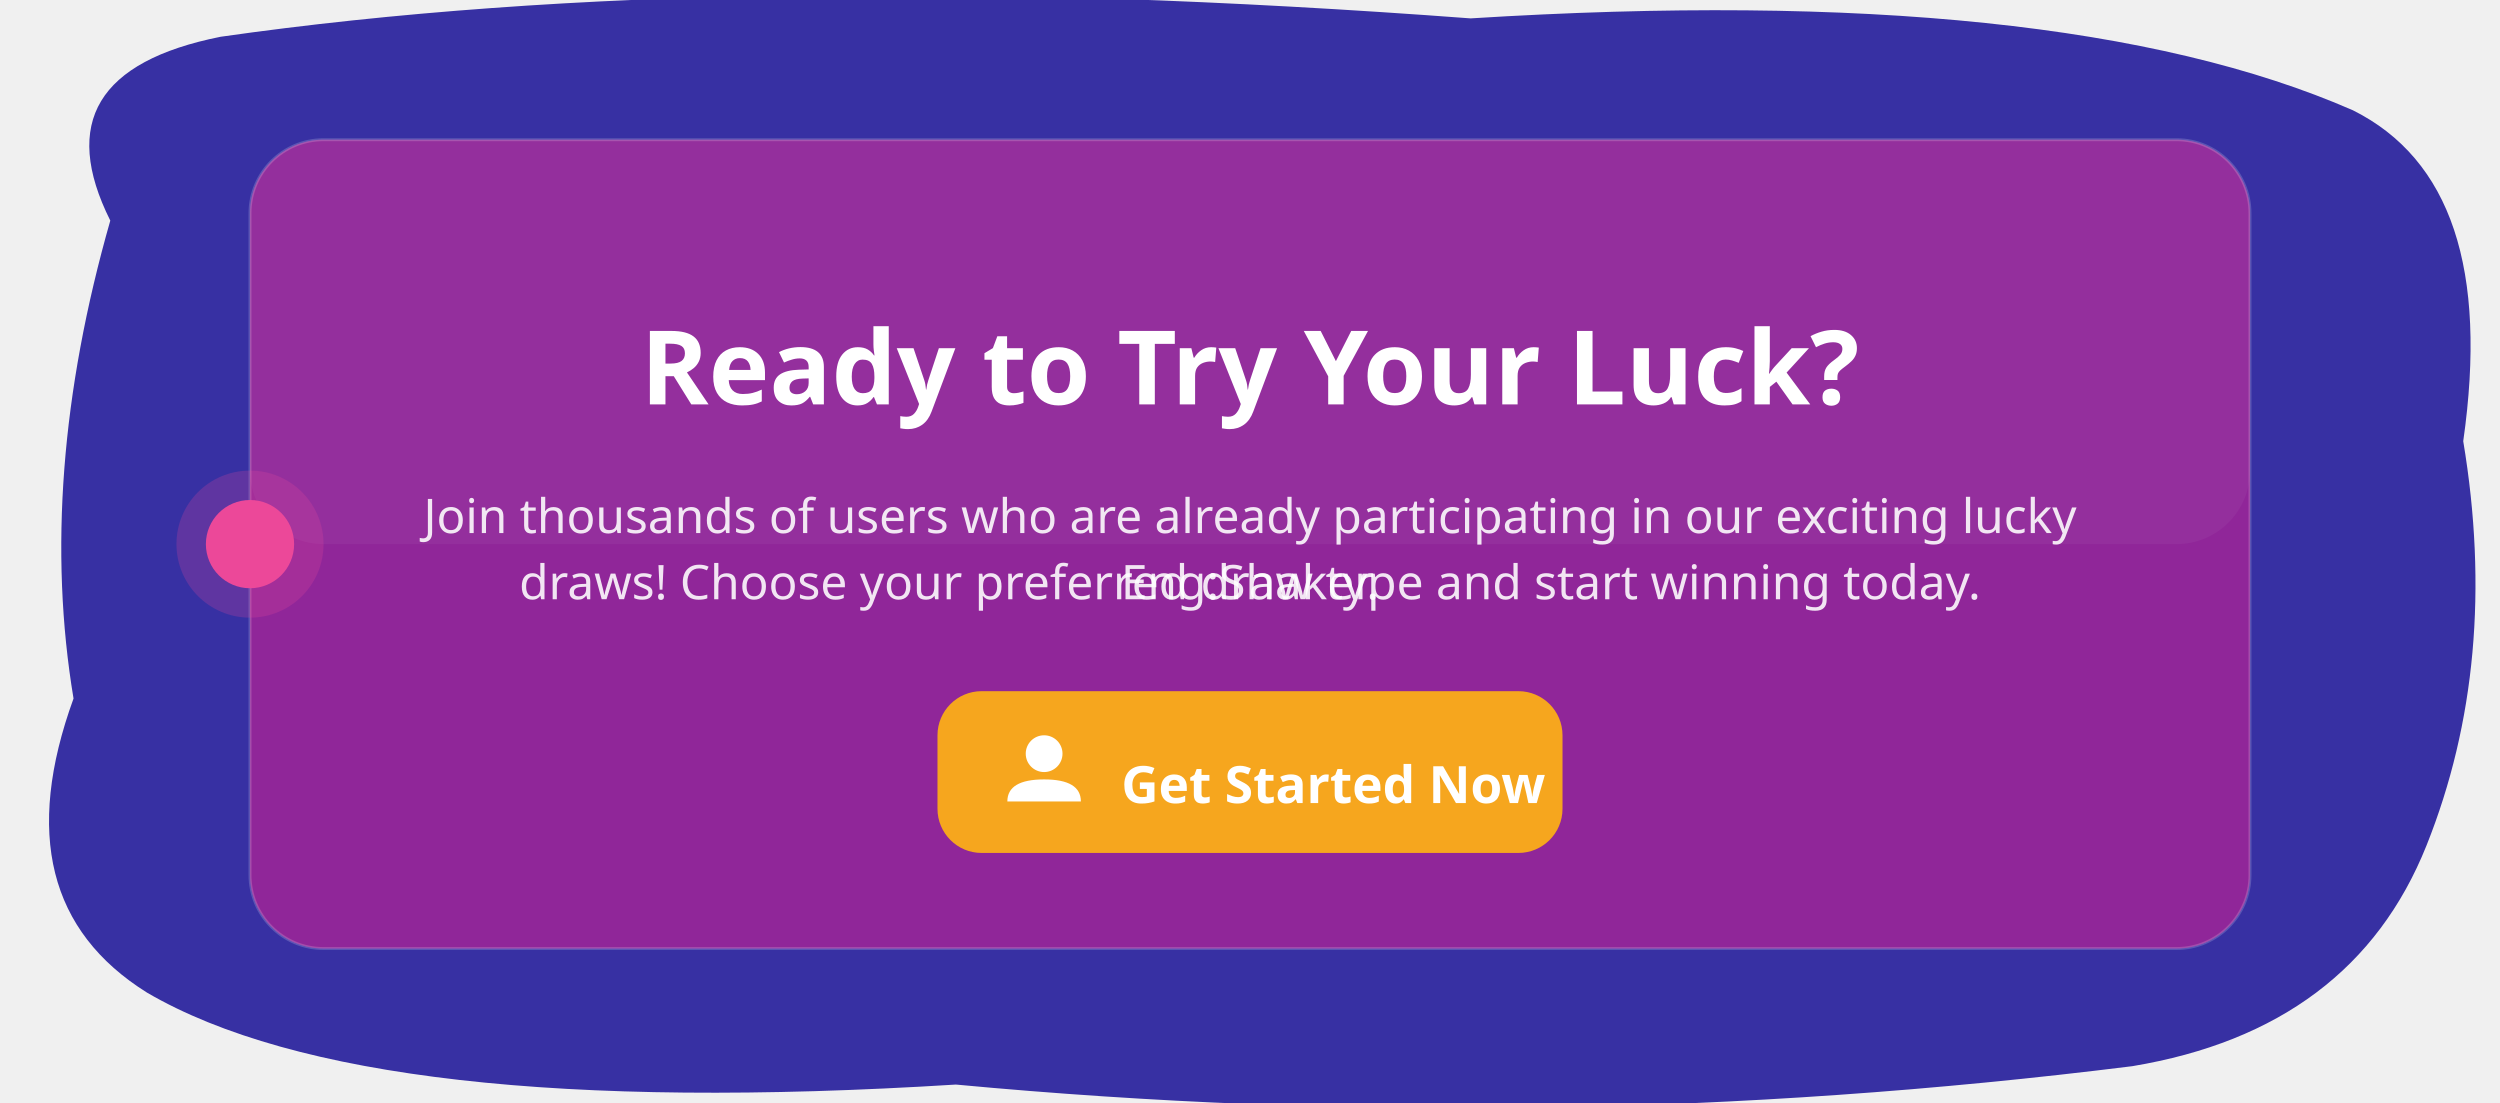
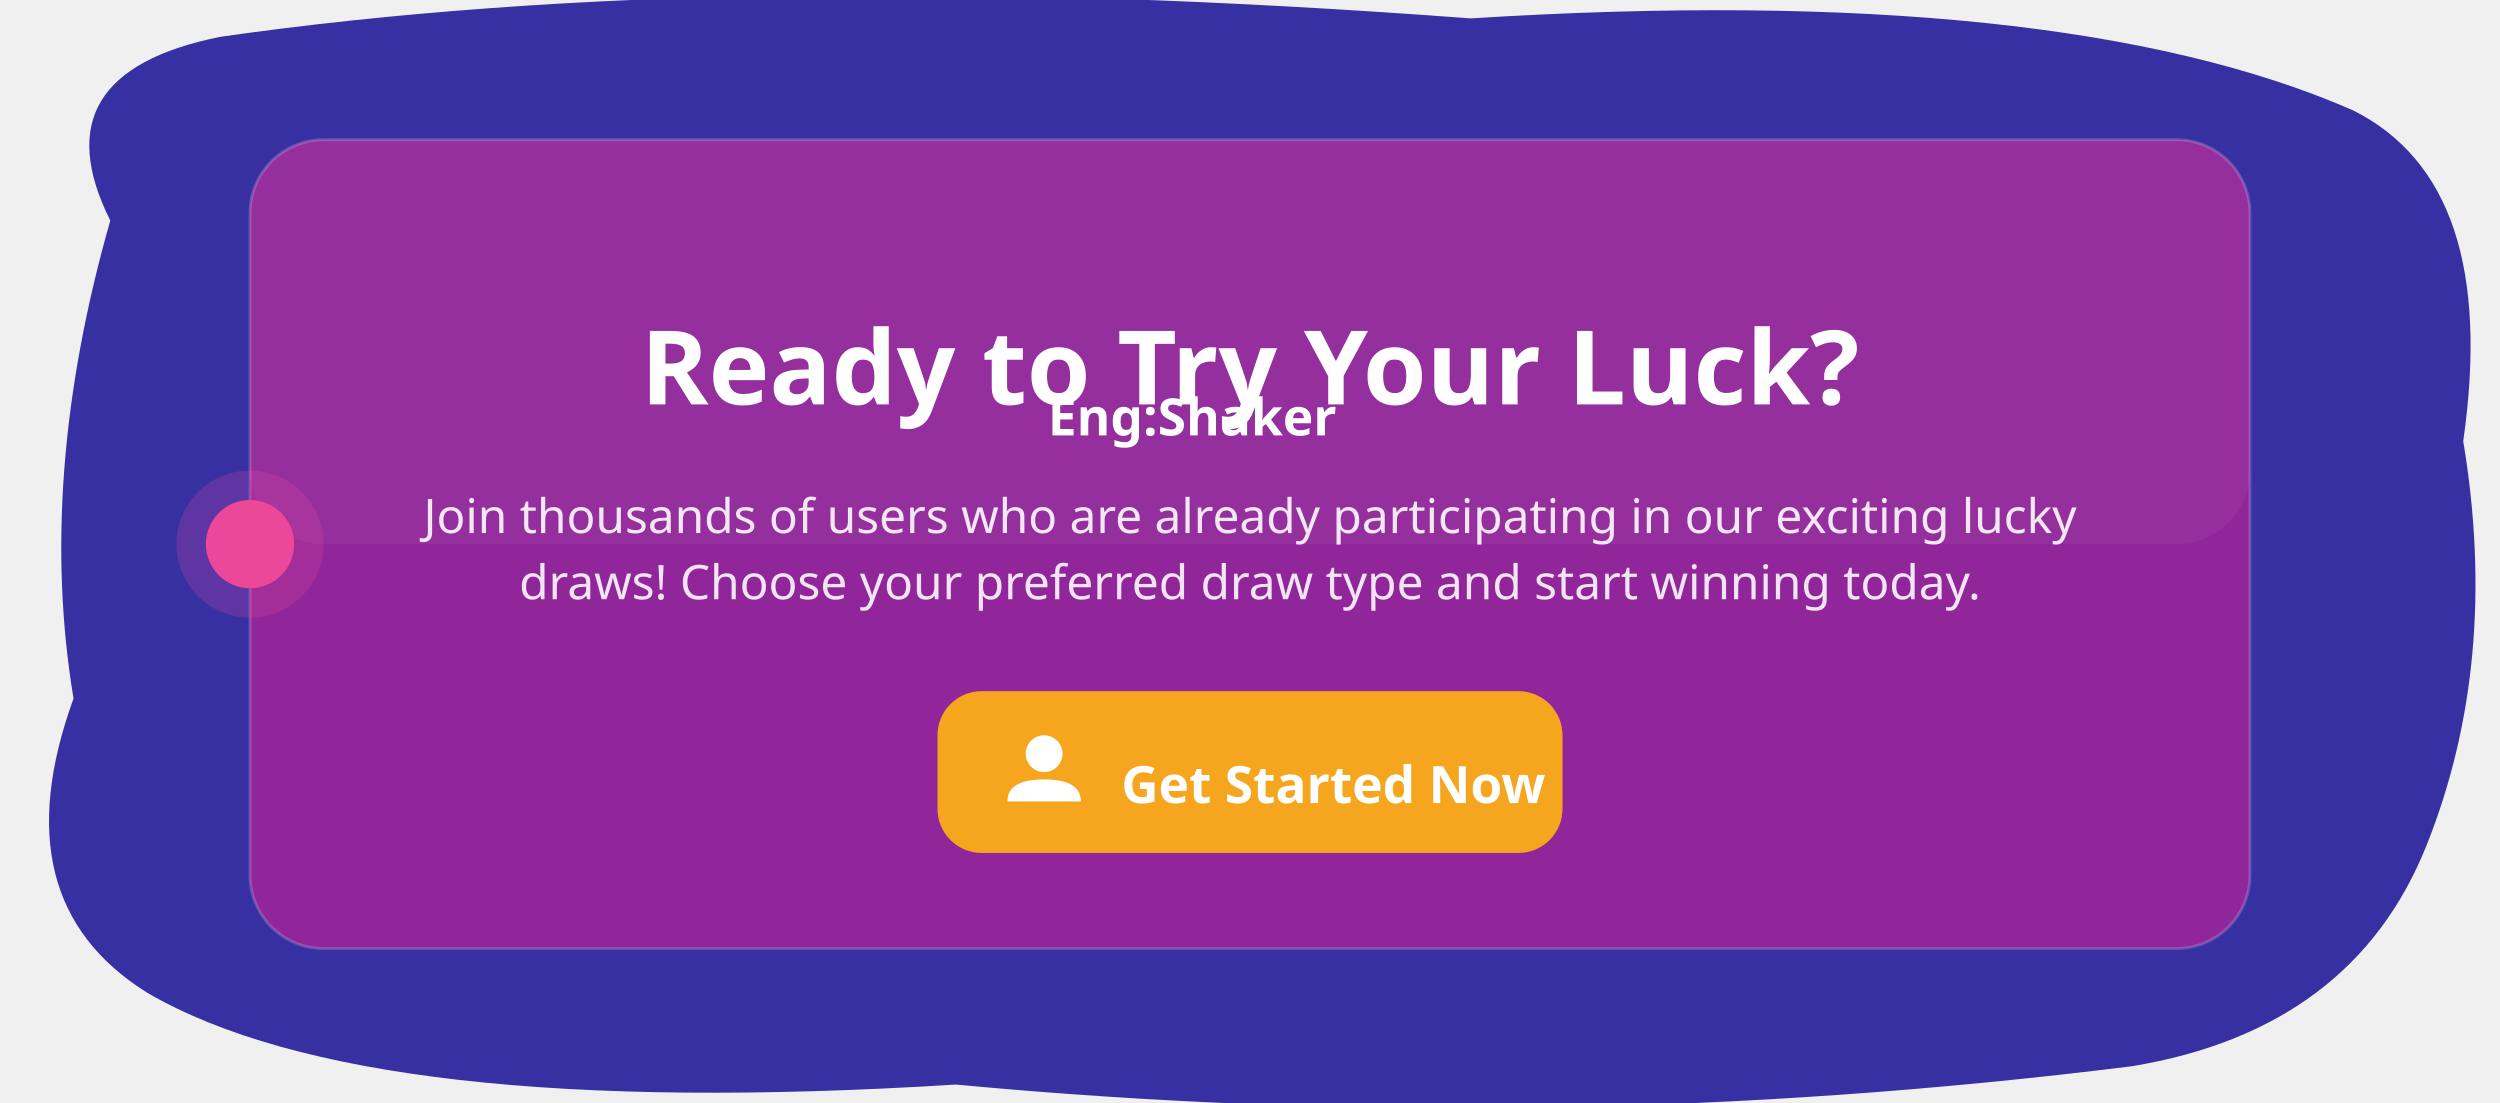
<svg xmlns="http://www.w3.org/2000/svg" width="100%" viewBox="0 0 680 300">
  <defs>
    <clipPath id="outer-clip">
      <path d="M30,60 Q10,20 60,10 Q200,-10 400,5 Q560,-5 640,30 Q680,50 670,120 Q680,180 660,230 Q640,280 580,290 Q420,310 260,295 Q100,305 40,270 Q0,245 20,190 Q10,130 30,60Z" />
    </clipPath>
    <clipPath id="card-clip">
      <rect x="68" y="38" width="544" height="220" rx="20" />
    </clipPath>
  </defs>
  <path d="M30,60 Q10,20 60,10 Q200,-10 400,5 Q560,-5 640,30 Q680,50 670,120 Q680,180 660,230 Q640,280 580,290 Q420,310 260,295 Q100,305 40,270 Q0,245 20,190 Q10,130 30,60Z" fill="#3730a3" />
  <rect x="68" y="38" width="544" height="220" rx="20" fill="#9333ea" opacity="0.55" />
  <rect x="68" y="38" width="544" height="220" rx="20" fill="#be185d" opacity="0.45" />
  <rect x="68" y="38" width="544" height="110" rx="20" fill="#fff" opacity="0.04" />
  <rect x="68" y="38" width="544" height="220" rx="20" fill="none" stroke="#fff" stroke-width="0.8" opacity="0.18" />
  <circle cx="68" cy="148" r="12" fill="#ec4899" />
  <circle cx="68" cy="148" r="20" fill="#ec4899" opacity="0.22" />
  <text font-family="'Segoe UI', system-ui, sans-serif" font-size="28" font-weight="800" fill="#ffffff" x="340" y="110" text-anchor="middle">Ready to Try Your Luck?</text>
  <text font-family="'Segoe UI', system-ui, sans-serif" font-size="13" fill="#ffffff" opacity="0.88" x="340" y="145" text-anchor="middle">Join thousands of users who are already participating in our exciting lucky</text>
  <text font-family="'Segoe UI', system-ui, sans-serif" font-size="13" fill="#ffffff" opacity="0.88" x="340" y="163" text-anchor="middle">draws! Choose your preferred draw type and start winning today.</text>
-   <text font-family="'Segoe UI', system-ui, sans-serif" font-size="13" fill="#ffffff" opacity="0.88" x="340" y="163" text-anchor="middle">Eng:Shaker.</text>
  <rect x="255" y="188" width="170" height="44" rx="12" fill="#f59e0b" />
  <rect x="255" y="188" width="170" height="44" rx="12" fill="#fff" opacity="0.08" />
  <circle cx="284" cy="205" r="5" fill="#fff" />
  <path d="M274,218 Q274,212 284,212 Q294,212 294,218" fill="#fff" />
  <text font-family="'Segoe UI', system-ui, sans-serif" font-size="14" font-weight="700" fill="#ffffff" x="305" y="213" dominant-baseline="central">Get Started Now</text>
+   <text font-family="'Segoe UI', system-ui, sans-serif" font-size="14" font-weight="700" fill="#ffffff" x="285" y="113" dominant-baseline="central">Eng:Shaker</text>
</svg>
